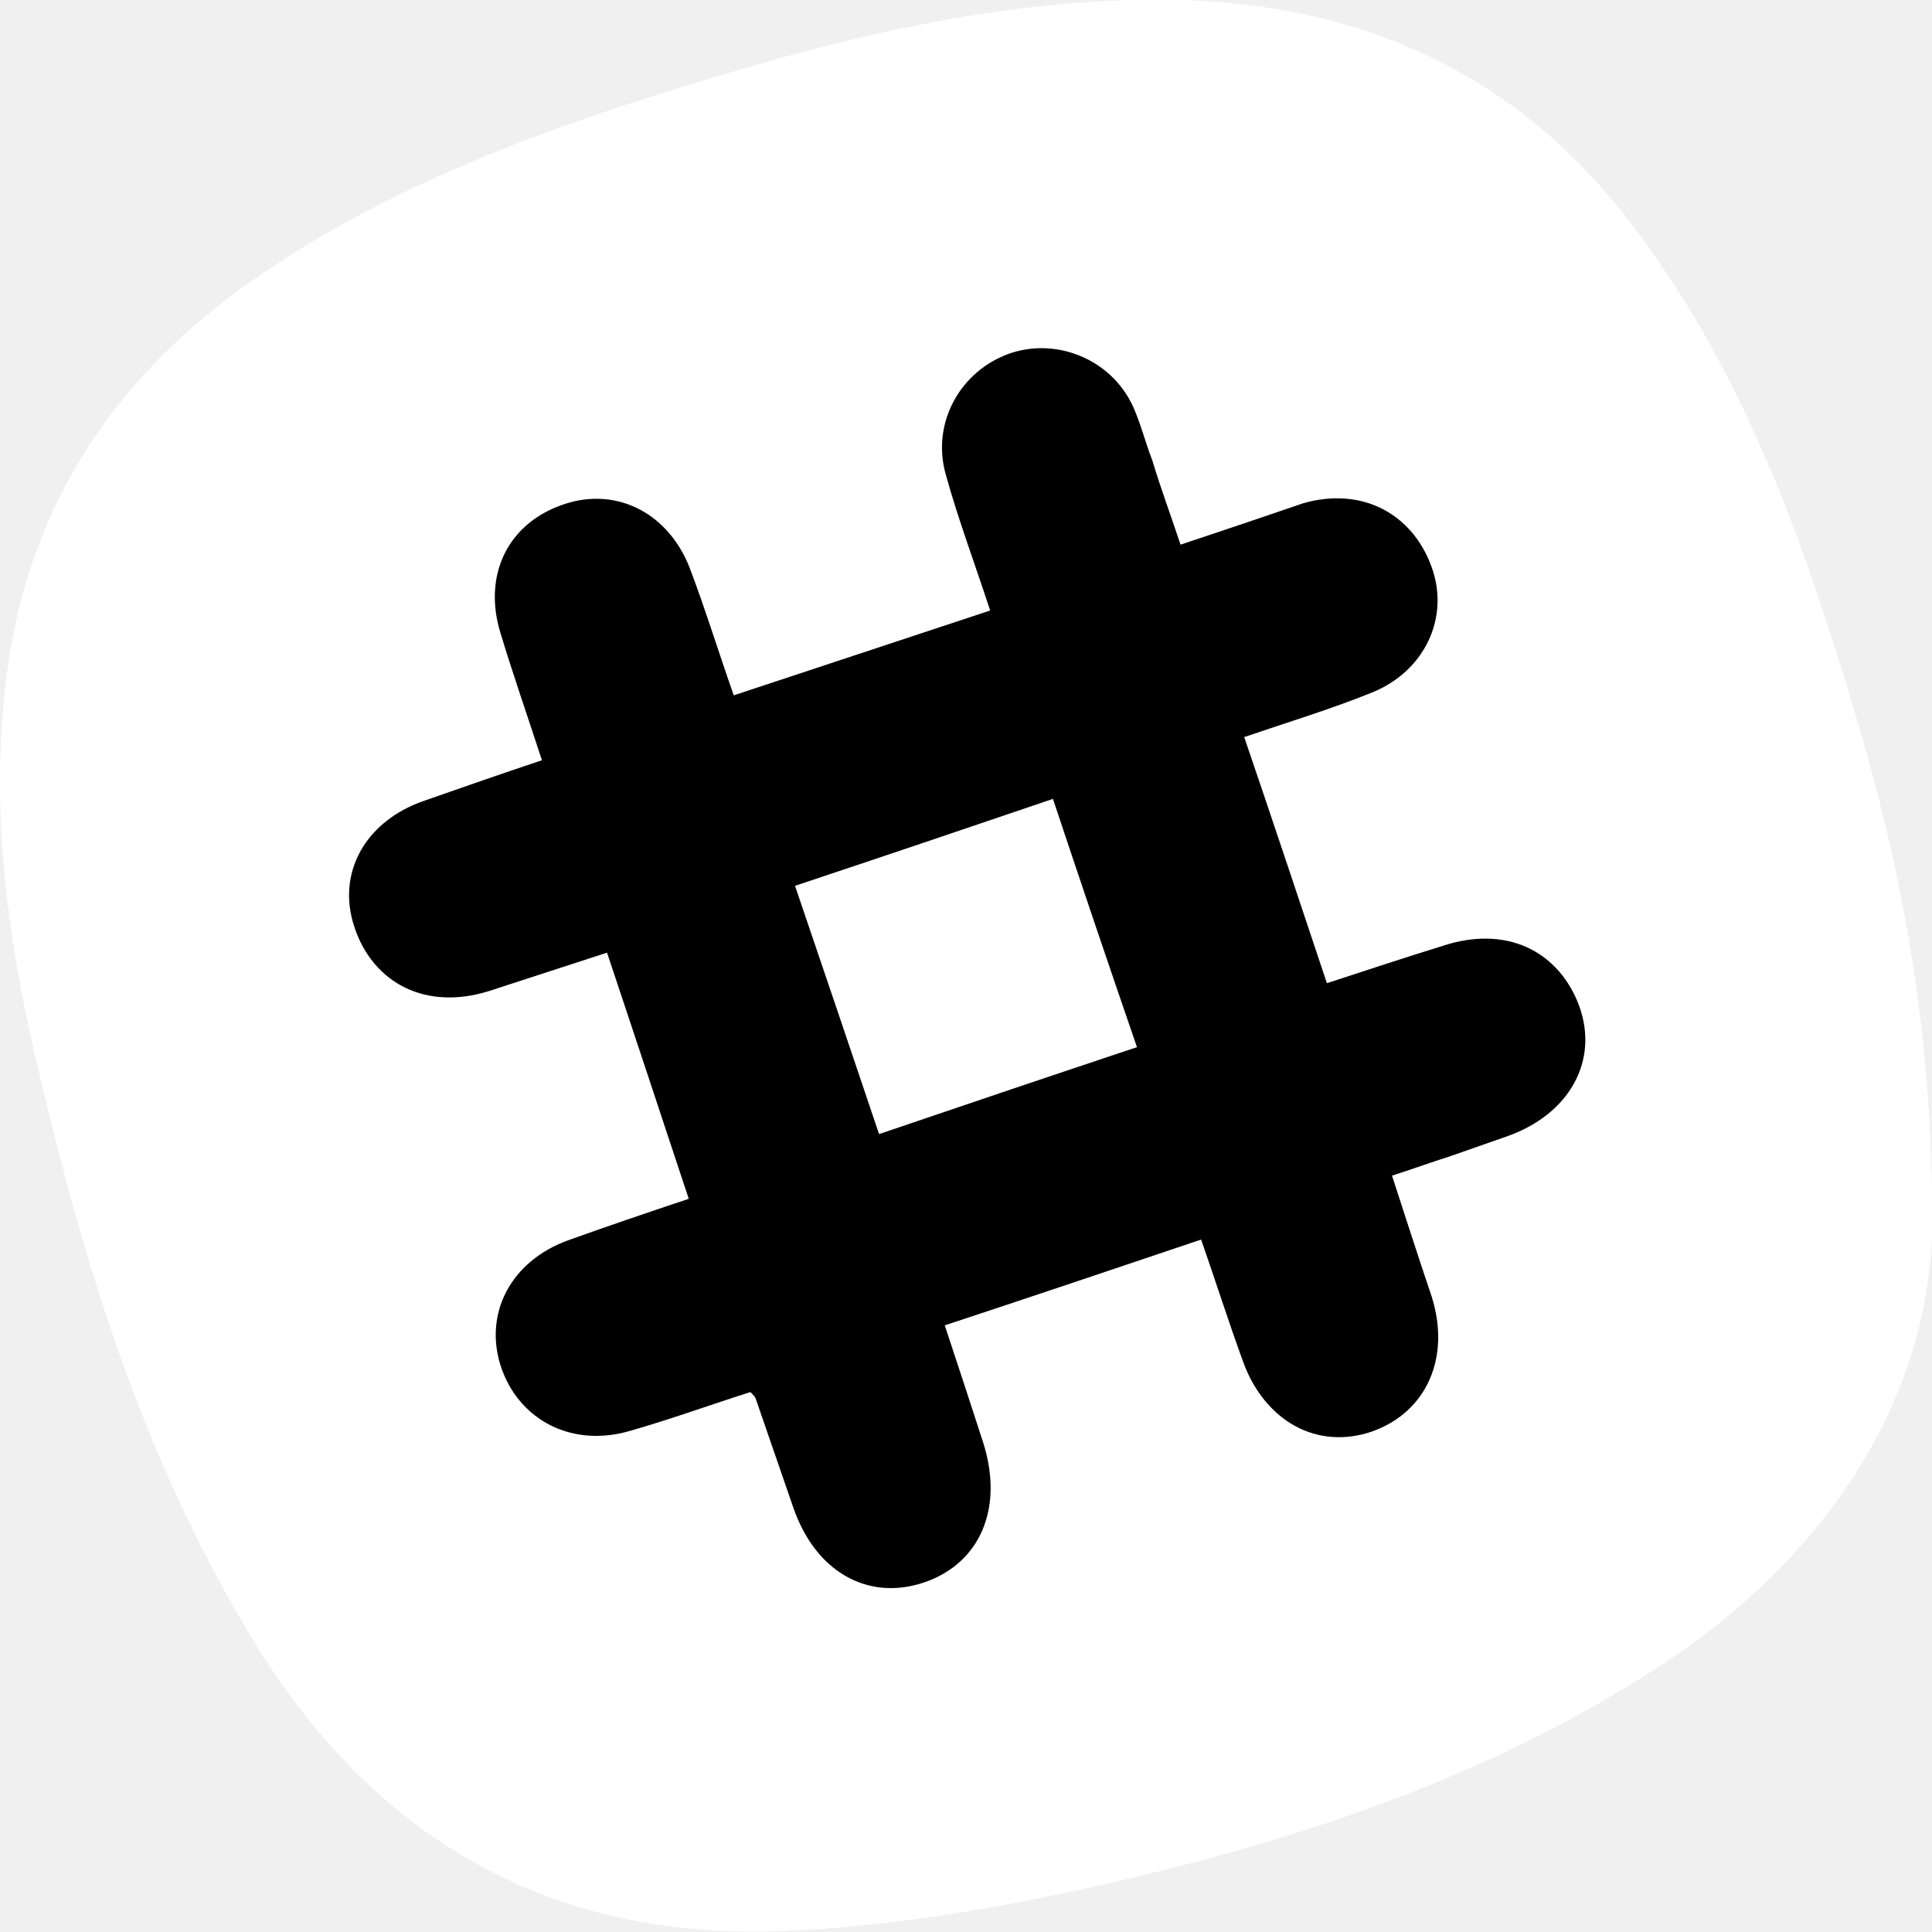
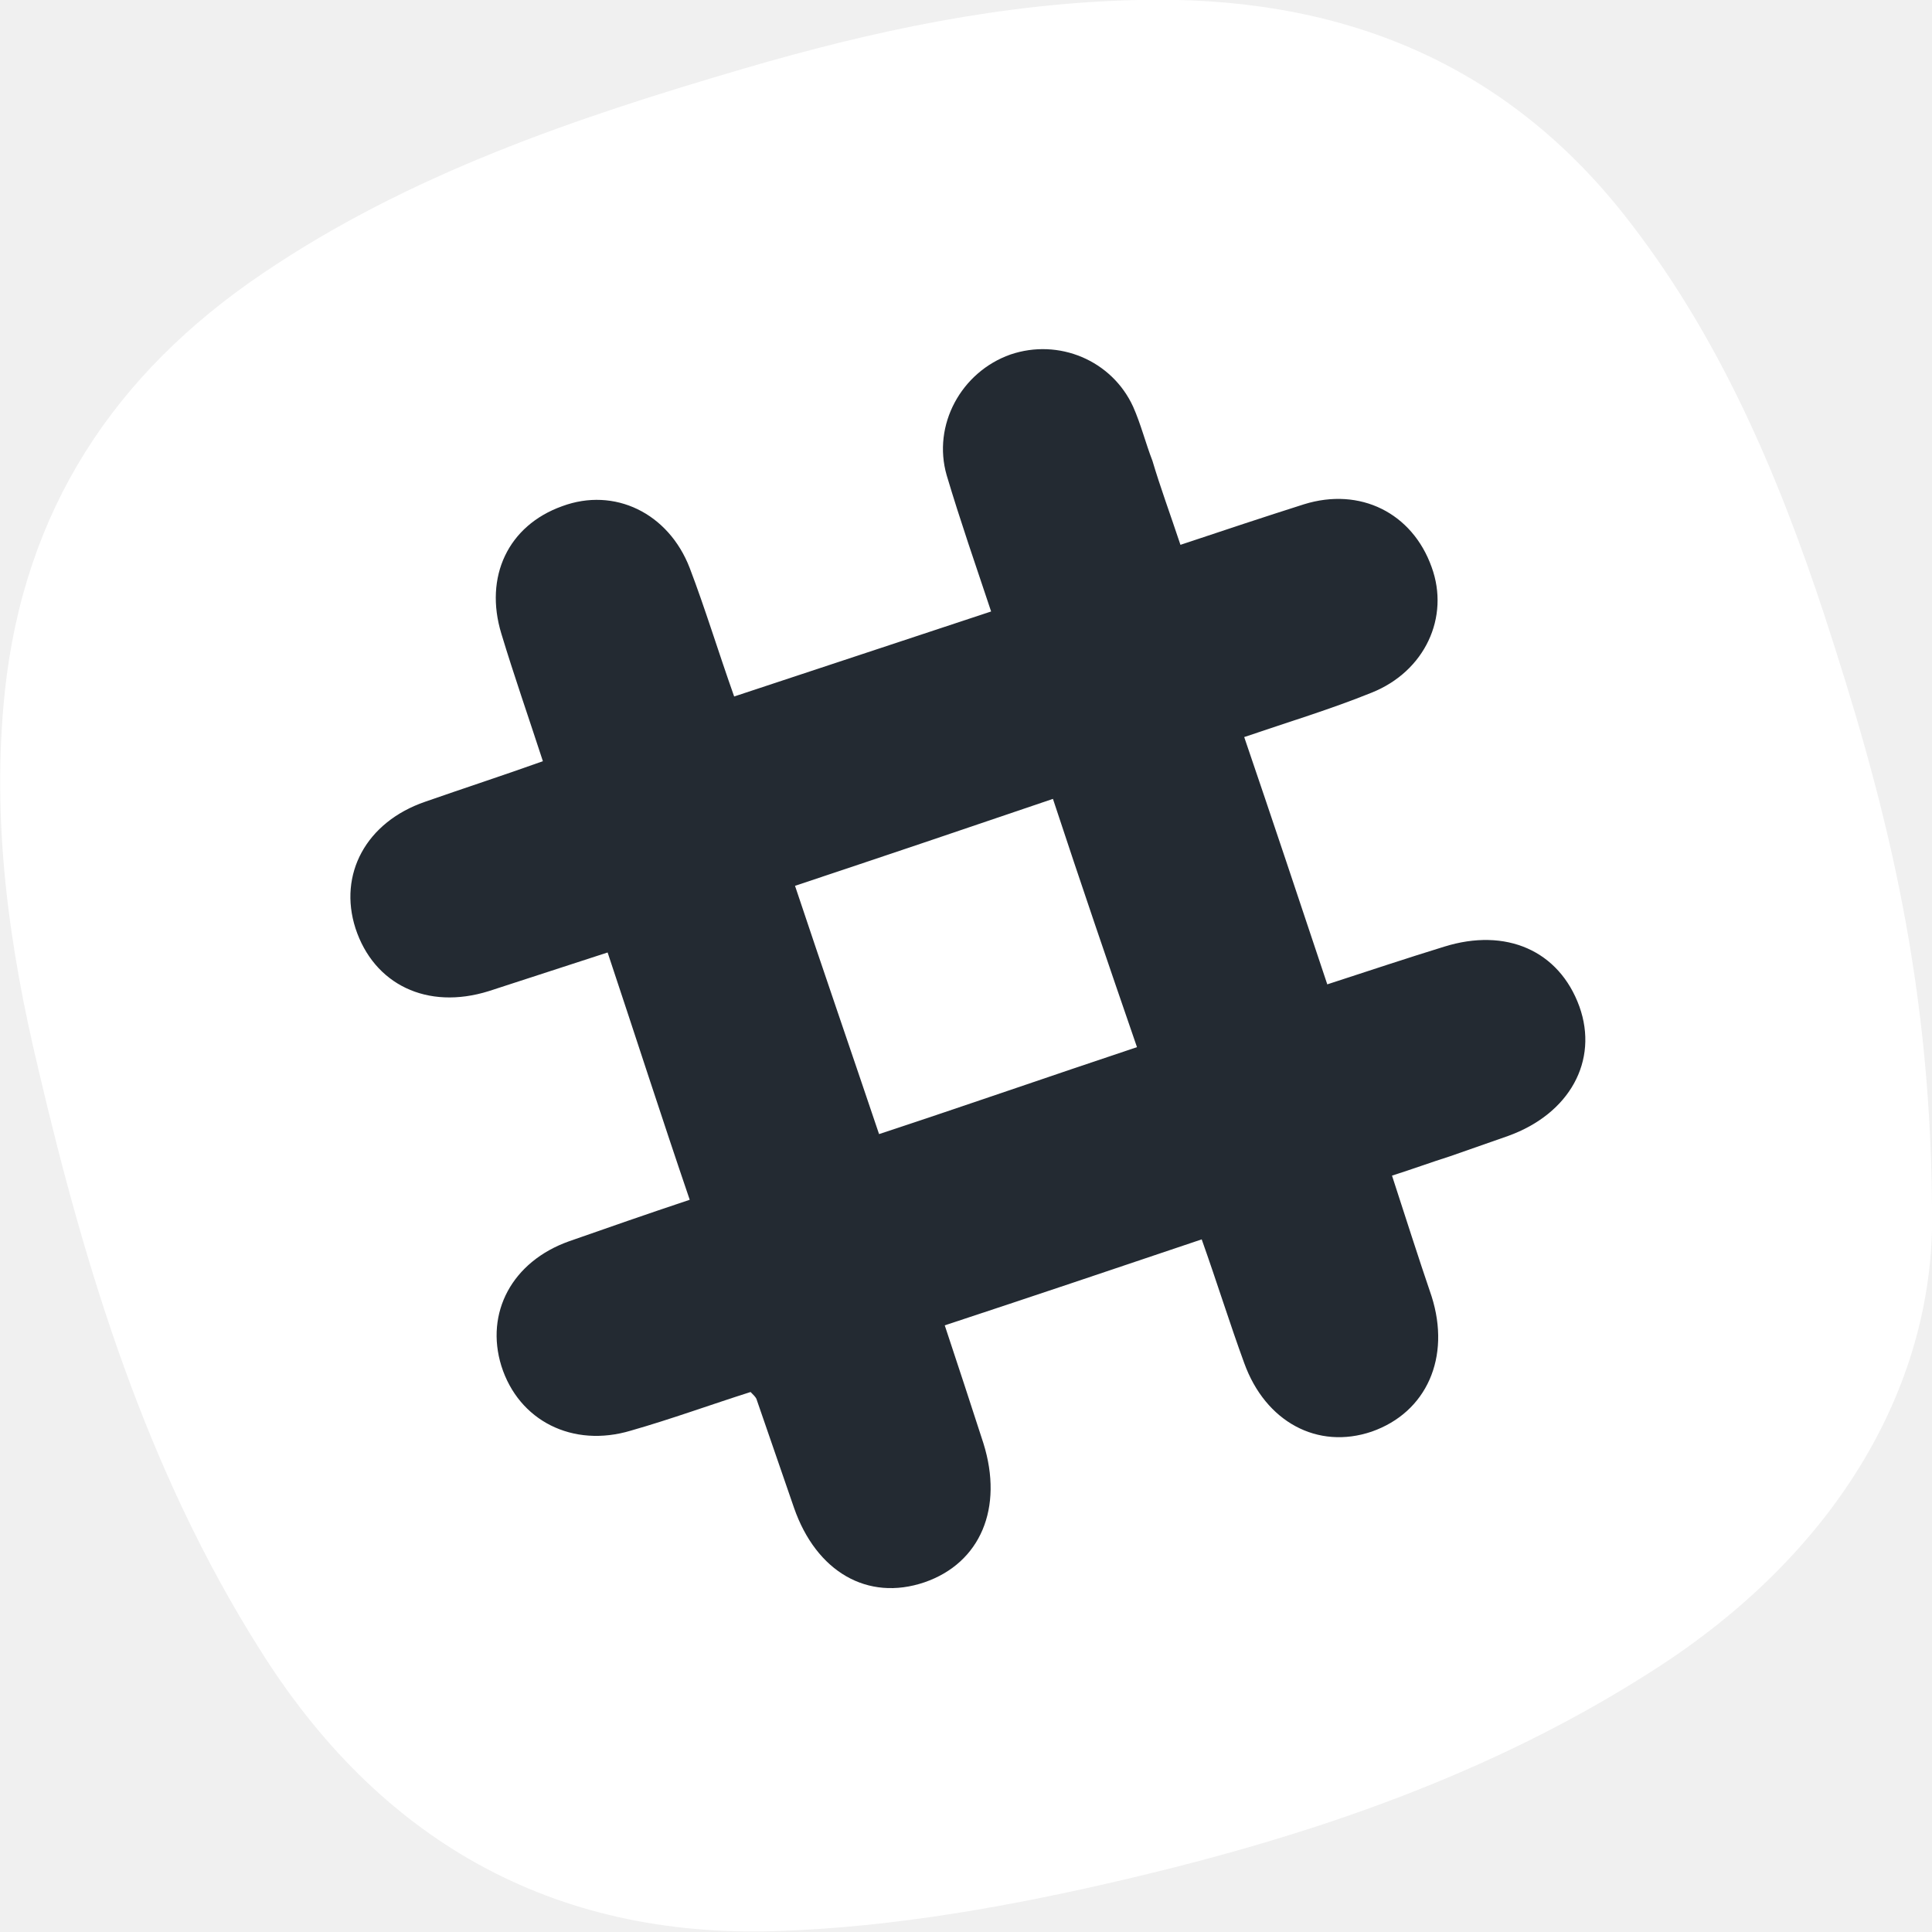
<svg xmlns="http://www.w3.org/2000/svg" version="1.1" id="Layer_1" x="0px" y="0px" viewBox="0 0 200 200" style="enable-background:new 0 0 200 200;" xml:space="preserve">
  <style type="text/css">
- 	.st0{fill:#FFFFFF;}
+ 	.st0{display:none;}
+ 	.st1{fill:#FFFFFF;}
+ 	.st2{fill:#232A32;}
</style>
-   <path class="st0" d="M200,124.8c-0.2-24.6-5.2-42.9-11.2-61.1c-4.9-14.9-11-29.1-20.8-41.6C155.2,5.9,137.9-0.4,117.8,0  C103.9,0.3,90.3,3.2,77,7.1C59.6,12.2,42.4,18,27.2,28.3C11.8,38.7,2.4,52.8,0.5,71.6C-0.9,84.9,0.9,97.9,4,110.8  c5,20.9,11.3,41.3,22.7,59.8c12.4,19.9,30.4,30.1,53.7,29.3c12.1-0.4,24.4-2.6,36.2-5.4c19.1-4.5,37.6-10.8,54.3-21.5  C190.5,160.6,200.5,142.9,200,124.8z" />
-   <path class="st0" d="M200,124.8c0.5,18.1-9.5,35.8-29,48.2c-16.7,10.7-35.2,17-54.3,21.5c-11.9,2.8-24.1,5-36.2,5.4  c-23.3,0.8-41.3-9.4-53.7-29.3C15.2,152.2,8.9,131.7,4,110.8C0.9,97.9-0.9,84.9,0.5,71.6c2-18.8,11.3-32.9,26.7-43.3  C42.4,18,59.6,12.2,77,7.1c13.3-3.9,26.9-6.8,40.8-7.1c20.1-0.5,37.4,5.9,50.3,22.2c9.8,12.4,15.9,26.7,20.8,41.6  C194.8,81.9,199.8,100.2,200,124.8z" />
-   <path d="M122.2,56.4c-1.1-3.3-2.1-6-3-8.8c-0.7-1.9-1.2-3.8-2-5.6c-2.2-4.8-7.8-7.1-12.7-5.4c-5.1,1.8-8.1,7.2-6.6,12.5  c1.3,4.7,3,9.2,4.6,14.1c-9.1,3-17.8,5.9-26.6,8.8c-1.6-4.8-3-9.1-4.6-13.3c-2.2-5.8-7.8-8.4-13.2-6.4c-5.6,2-8.1,7.3-6.3,13.2  c1.3,4.3,2.8,8.6,4.3,13.2c-4.2,1.4-8.2,2.8-12.2,4.2c-6.1,2.1-9.1,7.5-7.2,13.1c1.9,5.8,7.5,8.5,13.8,6.5c4-1.3,8-2.6,12.3-4  c2.9,8.7,5.7,17.1,8.5,25.6c-4.5,1.5-8.6,2.9-12.5,4.3c-5.8,2.1-8.7,7.4-7,12.9c1.8,5.7,7.4,8.5,13.4,6.7c4.2-1.3,8.3-2.7,12.4-4  c0.3,0.3,0.5,0.5,0.6,0.7c1.3,3.8,2.6,7.5,3.9,11.3c2.3,6.7,7.6,9.7,13.5,7.7c5.8-1.9,8.2-7.7,6.1-14.4c-1.3-4-2.6-8-4-12.2  c9-3,17.7-5.9,26.6-8.9c1.6,4.6,2.9,8.7,4.4,12.8c2.2,6.1,7.7,8.9,13.2,7.1c5.7-1.9,8.3-7.6,6.2-14c-1.3-4.1-2.7-8.2-4.1-12.5  c2.2-0.8,4.1-1.4,6-2c2-0.7,4-1.3,6-2.1c6.3-2.3,9.4-7.8,7.4-13.4c-2.1-5.8-7.6-8.3-14-6.2c-3.9,1.2-7.8,2.5-12.1,3.9  c-2.9-8.7-5.7-17-8.6-25.6c4.7-1.6,9-2.9,13.2-4.6c5.5-2.2,8.1-7.7,6.2-13c-2-5.6-7.3-8.2-13.2-6.5  C130.8,53.5,126.7,54.9,122.2,56.4z" />
-   <path d="M122.2,56.4c4.5-1.5,8.7-2.9,12.8-4.2c5.8-1.8,11.2,0.9,13.2,6.5c1.9,5.2-0.7,10.8-6.2,13c-4.2,1.7-8.5,3-13.2,4.6  c2.9,8.5,5.7,16.9,8.6,25.6c4.3-1.4,8.2-2.7,12.1-3.9c6.4-2,11.9,0.4,14,6.2c2,5.6-1,11.1-7.4,13.4c-2,0.7-4,1.4-6,2.1  c-1.9,0.6-3.8,1.3-6,2c1.4,4.3,2.7,8.4,4.1,12.5c2,6.3-0.5,12-6.2,14c-5.6,1.9-11-1-13.2-7.1c-1.5-4.1-2.8-8.3-4.4-12.8  c-8.9,3-17.5,5.9-26.6,8.9c1.4,4.2,2.7,8.2,4,12.2c2.1,6.7-0.3,12.4-6.1,14.4c-5.9,2-11.2-1.1-13.5-7.7c-1.3-3.8-2.6-7.5-3.9-11.3  c-0.1-0.2-0.3-0.4-0.6-0.7c-4.1,1.3-8.2,2.8-12.4,4c-6,1.8-11.6-1-13.4-6.7c-1.7-5.5,1.1-10.8,7-12.9c4-1.4,8-2.8,12.5-4.3  c-2.9-8.5-5.6-16.9-8.5-25.6c-4.3,1.4-8.3,2.7-12.3,4c-6.4,2-11.9-0.7-13.8-6.5C35,90.5,37.9,85.1,44,83c4-1.4,8-2.7,12.2-4.2  c-1.5-4.6-3-8.9-4.3-13.2c-1.8-5.9,0.7-11.2,6.3-13.2c5.4-2,11,0.7,13.2,6.4C73,63,74.3,67.3,76,72.1c8.8-2.9,17.5-5.8,26.6-8.8  c-1.6-4.8-3.2-9.4-4.6-14.1c-1.5-5.2,1.5-10.7,6.6-12.5c5-1.7,10.5,0.6,12.7,5.4c0.8,1.8,1.3,3.8,2,5.6  C120.1,50.4,121.1,53.1,122.2,56.4z M109,82.7c-9.1,3.1-17.7,6-26.7,9c2.9,8.7,5.8,17.1,8.7,25.7c9.1-3,17.7-6,26.7-9  C114.7,99.7,111.9,91.5,109,82.7z" />
-   <path class="st0" d="M109,82.7c2.9,8.7,5.7,17,8.7,25.7c-9,3-17.6,5.9-26.7,9c-2.9-8.6-5.7-16.9-8.7-25.7  C91.3,88.7,99.9,85.8,109,82.7z" />
+   <path class="st0" d="M122.2,56.4c-1.1-3.3-2.1-6-3-8.8c-0.7-1.9-1.2-3.8-2-5.6c-2.2-4.8-7.8-7.1-12.7-5.4c-5.1,1.8-8.1,7.2-6.6,12.5  c1.3,4.7,3,9.2,4.6,14.1c-9.1,3-17.8,5.9-26.6,8.8c-1.6-4.8-3-9.1-4.6-13.3c-2.2-5.8-7.8-8.4-13.2-6.4c-5.6,2-8.1,7.3-6.3,13.2  c1.3,4.3,2.8,8.6,4.3,13.2c-4.2,1.4-8.2,2.8-12.2,4.2c-6.1,2.1-9.1,7.5-7.2,13.1c1.9,5.8,7.5,8.5,13.8,6.5c4-1.3,8-2.6,12.3-4  c2.9,8.7,5.7,17.1,8.5,25.6c-4.5,1.5-8.6,2.9-12.5,4.3c-5.8,2.1-8.7,7.4-7,12.9c1.8,5.7,7.4,8.5,13.4,6.7c4.2-1.3,8.3-2.7,12.4-4  c0.3,0.3,0.5,0.5,0.6,0.7c1.3,3.8,2.6,7.5,3.9,11.3c2.3,6.7,7.6,9.7,13.5,7.7c5.8-1.9,8.2-7.7,6.1-14.4c-1.3-4-2.6-8-4-12.2  c9-3,17.7-5.9,26.6-8.9c1.6,4.6,2.9,8.7,4.4,12.8c2.2,6.1,7.7,8.9,13.2,7.1c5.7-1.9,8.3-7.6,6.2-14c-1.3-4.1-2.7-8.2-4.1-12.5  c2.2-0.8,4.1-1.4,6-2c2-0.7,4-1.3,6-2.1c6.3-2.3,9.4-7.8,7.4-13.4c-2.1-5.8-7.6-8.3-14-6.2c-3.9,1.2-7.8,2.5-12.1,3.9  c-2.9-8.7-5.7-17-8.6-25.6c4.7-1.6,9-2.9,13.2-4.6c5.5-2.2,8.1-7.7,6.2-13c-2-5.6-7.3-8.2-13.2-6.5  C130.8,53.5,126.7,54.9,122.2,56.4z" />
+   <path class="st1" d="M200,124.8c0.5,18.1-9.5,35.8-29,48.2c-16.7,10.7-35.2,17-54.3,21.5c-11.9,2.8-24.1,5-36.2,5.4  c-23.3,0.8-41.3-9.4-53.7-29.3C15.2,152.2,8.9,131.7,4,110.8C0.9,97.9-0.9,84.9,0.5,71.6c2-18.8,11.3-32.9,26.7-43.3  C42.4,18,59.6,12.2,77,7.1c13.3-3.9,26.9-6.8,40.8-7.1c20.1-0.5,37.4,5.9,50.3,22.2c9.8,12.4,15.9,26.7,20.8,41.6  C194.8,81.9,199.8,100.2,200,124.8z" />
+   <path class="st2" d="M122.2,56.4c4.5-1.5,8.7-2.9,12.8-4.2c5.8-1.8,11.2,0.9,13.2,6.5c1.9,5.2-0.7,10.8-6.2,13  c-4.2,1.7-8.5,3-13.2,4.6c2.9,8.5,5.7,16.9,8.6,25.6c4.3-1.4,8.2-2.7,12.1-3.9c6.4-2,11.9,0.4,14,6.2c2,5.6-1,11.1-7.4,13.4  c-2,0.7-4,1.4-6,2.1c-1.9,0.6-3.8,1.3-6,2c1.4,4.3,2.7,8.4,4.1,12.5c2,6.3-0.5,12-6.2,14c-5.6,1.9-11-1-13.2-7.1  c-1.5-4.1-2.8-8.3-4.4-12.8c-8.9,3-17.5,5.9-26.6,8.9c1.4,4.2,2.7,8.2,4,12.2c2.1,6.7-0.3,12.4-6.1,14.4c-5.9,2-11.2-1.1-13.5-7.7  c-1.3-3.8-2.6-7.5-3.9-11.3c-0.1-0.2-0.3-0.4-0.6-0.7c-4.1,1.3-8.2,2.8-12.4,4c-6,1.8-11.6-1-13.4-6.7c-1.7-5.5,1.1-10.8,7-12.9  c4-1.4,8-2.8,12.5-4.3c-2.9-8.5-5.6-16.9-8.5-25.6c-4.3,1.4-8.3,2.7-12.3,4c-6.4,2-11.9-0.7-13.8-6.5C35,90.5,37.9,85.1,44,83  c4-1.4,8-2.7,12.2-4.2c-1.5-4.6-3-8.9-4.3-13.2c-1.8-5.9,0.7-11.2,6.3-13.2c5.4-2,11,0.7,13.2,6.4C73,63,74.3,67.3,76,72.1  c8.8-2.9,17.5-5.8,26.6-8.8c-1.6-4.8-3.2-9.4-4.6-14.1c-1.5-5.2,1.5-10.7,6.6-12.5c5-1.7,10.5,0.6,12.7,5.4c0.8,1.8,1.3,3.8,2,5.6  C120.1,50.4,121.1,53.1,122.2,56.4z" />
+   <path class="st1" d="M109,82.7c-9.1,3.1-17.7,6-26.7,9c2.9,8.7,5.8,17.1,8.7,25.7c9.1-3,17.7-6,26.7-9  C114.7,99.7,111.9,91.5,109,82.7z" />
</svg>
